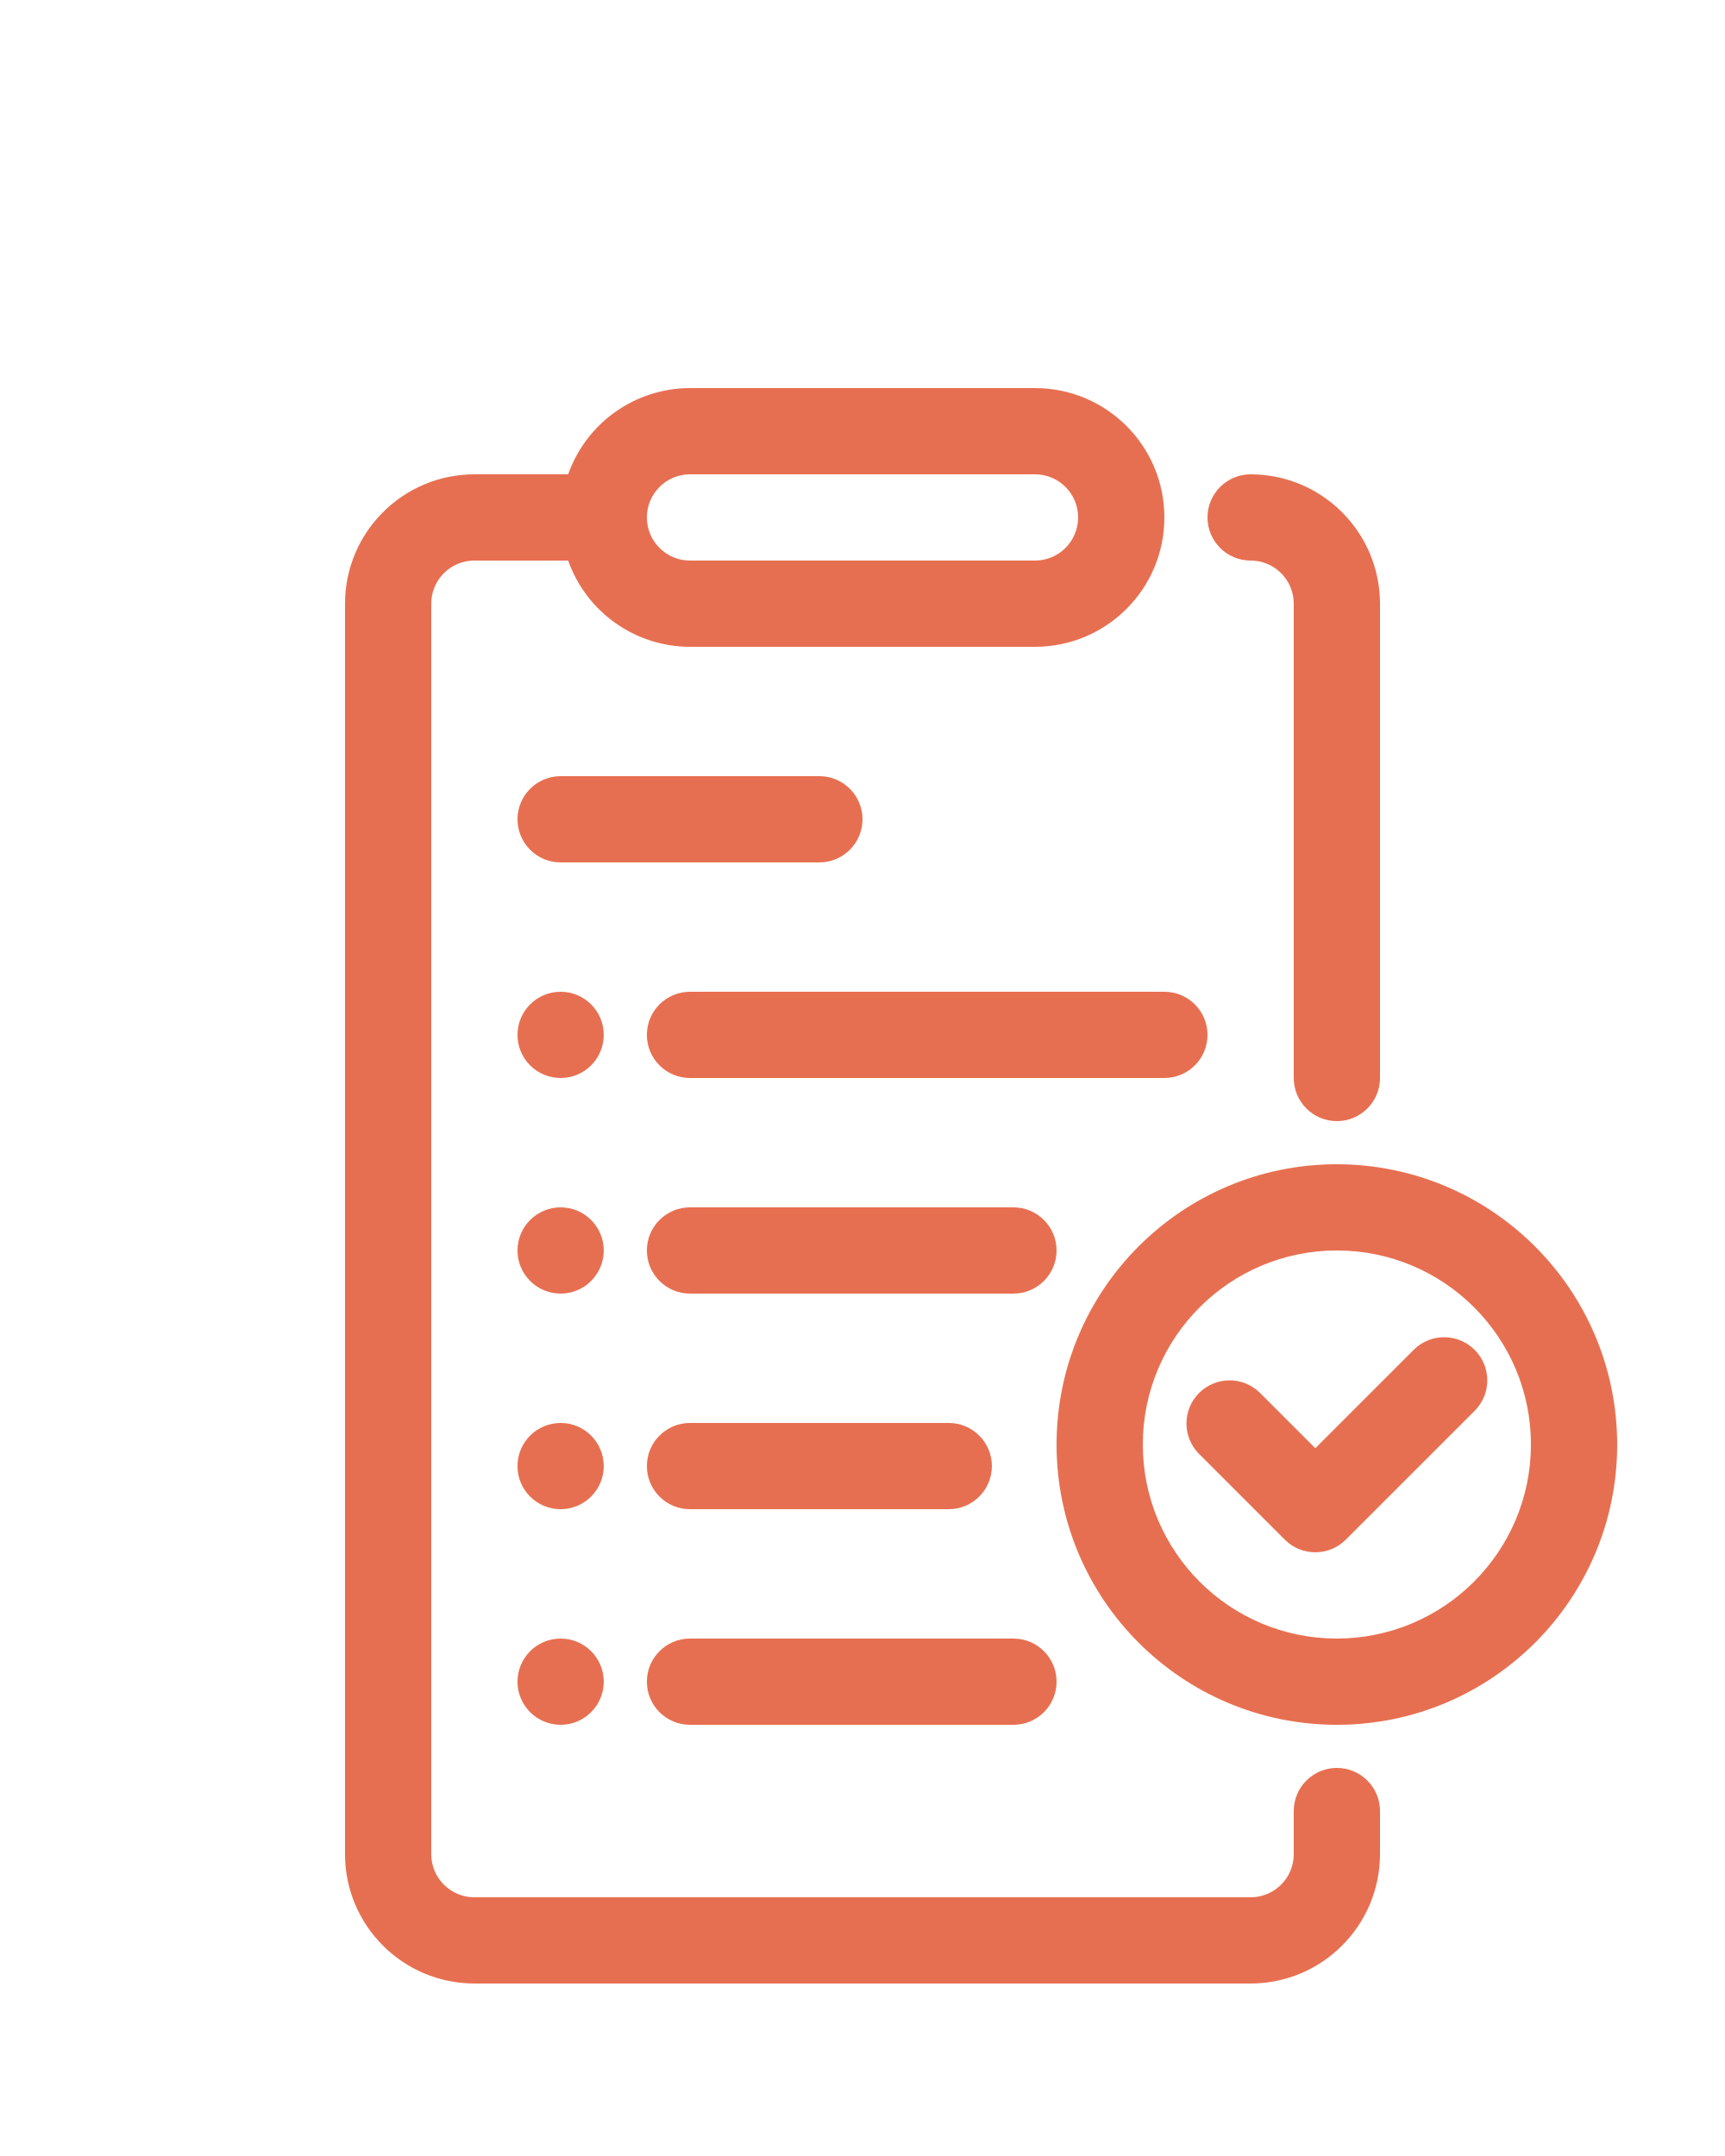
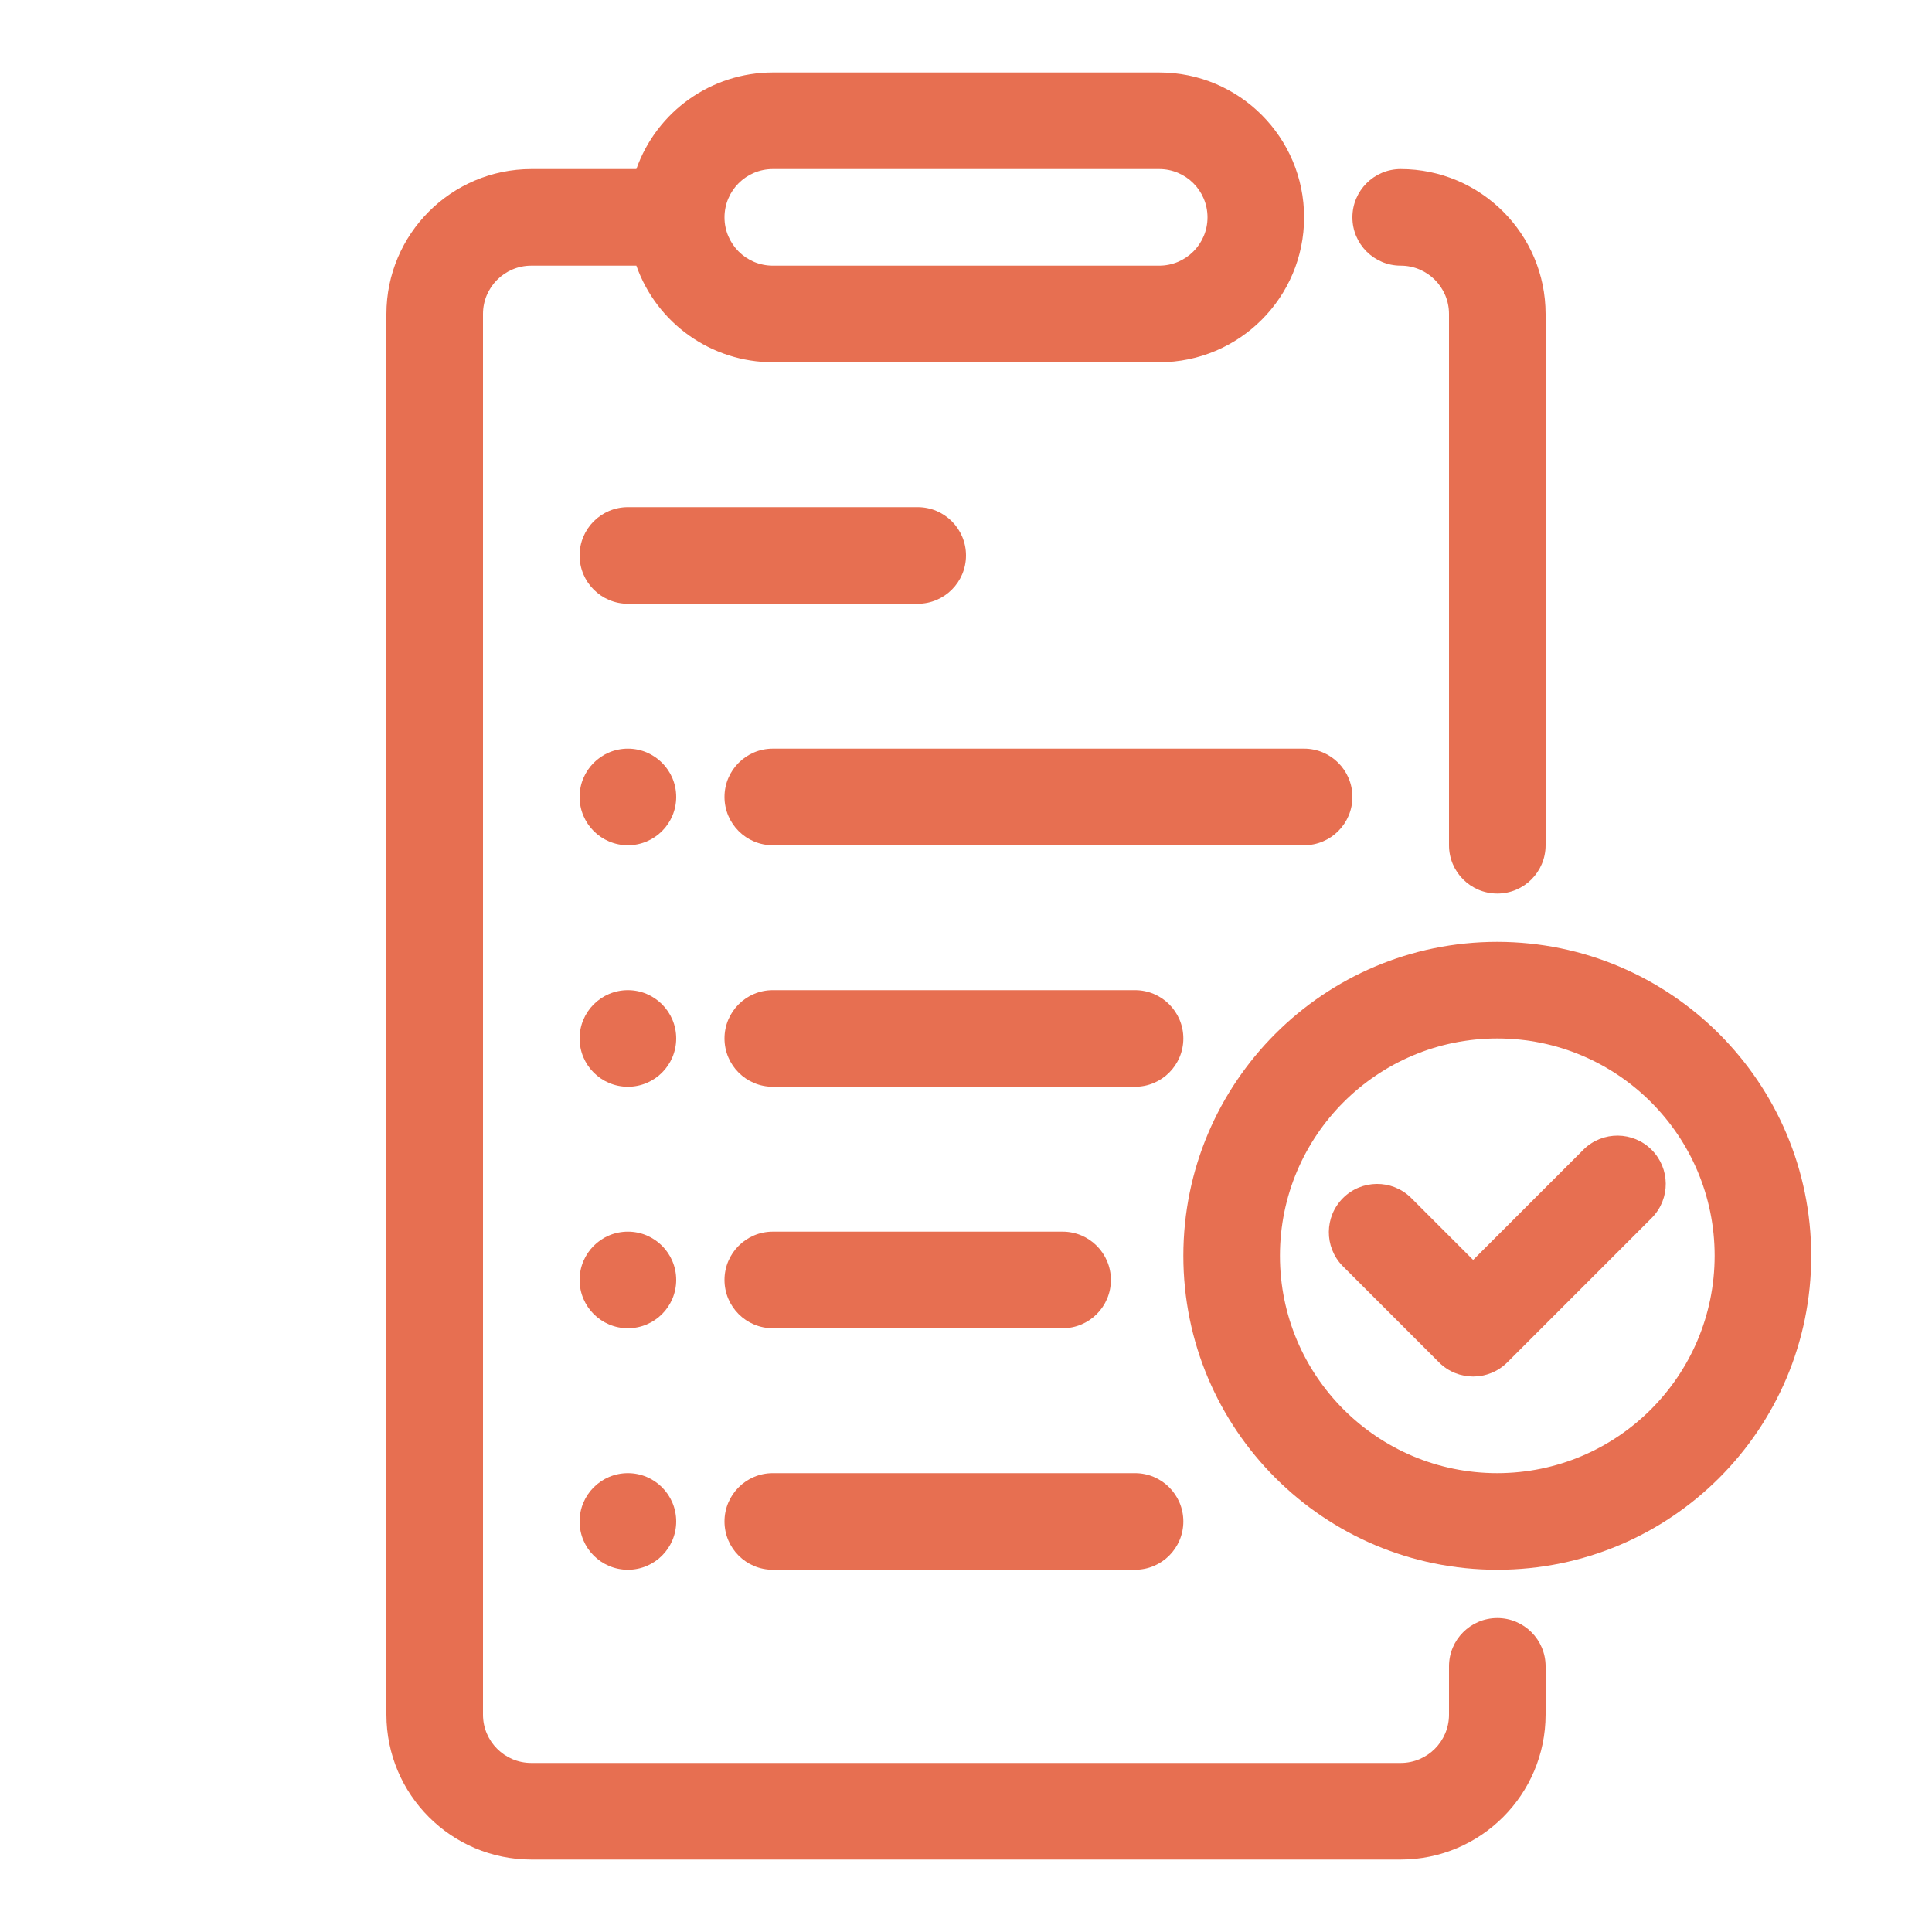
- <svg xmlns="http://www.w3.org/2000/svg" data-name="Layer 1" viewBox="0 -15 80 100" x="0px" y="0px">
+ <svg xmlns="http://www.w3.org/2000/svg" data-name="Layer 1" viewBox="0 0 80 80" x="0px" y="0px">
  <path fill="#e76f51" d="M56,33a2,2,0,0,0-2-2H32a2,2,0,0,0,0,4H54A2,2,0,0,0,56,33Z" />
  <path fill="#e76f51" d="M47,41H32a2,2,0,0,0,0,4H47a2,2,0,0,0,0-4Z" />
  <path fill="#e76f51" d="M32,55H44a2,2,0,0,0,0-4H32a2,2,0,0,0,0,4Z" />
  <path fill="#e76f51" d="M40,23a2,2,0,0,0-2-2H26a2,2,0,0,0,0,4H38A2,2,0,0,0,40,23Z" />
  <path fill="#e76f51" d="M32,65H47a2,2,0,0,0,0-4H32a2,2,0,0,0,0,4Z" />
  <circle fill="#e76f51" cx="26" cy="33" r="2" />
  <circle fill="#e76f51" cx="26" cy="43" r="2" />
  <circle fill="#e76f51" cx="26" cy="53" r="2" />
  <circle fill="#e76f51" cx="26" cy="63" r="2" />
  <path fill="#e76f51" d="M62,39A13,13,0,1,0,75,52,13.015,13.015,0,0,0,62,39Zm0,22a9,9,0,1,1,9-9A9.01,9.01,0,0,1,62,61Z" />
  <path fill="#e76f51" d="M65.587,47.585,61,52.171l-2.586-2.586a2,2,0,0,0-2.828,2.828l4,4a2,2,0,0,0,2.828,0l6-6a2,2,0,0,0-2.828-2.828Z" />
  <path fill="#e76f51" d="M62,67a2,2,0,0,0-2,2v2a2,2,0,0,1-2,2H22a2,2,0,0,1-2-2V13a2,2,0,0,1,2-2h4.35A6,6,0,0,0,32,15H48A6,6,0,0,0,48,3H32a6,6,0,0,0-5.65,4H22a6.007,6.007,0,0,0-6,6V71a6.007,6.007,0,0,0,6,6H58a6.007,6.007,0,0,0,6-6V69A2,2,0,0,0,62,67ZM32,7H48a2,2,0,0,1,0,4H32a2,2,0,0,1,0-4Z" />
  <path fill="#e76f51" d="M62,37a2,2,0,0,0,2-2V13a6.007,6.007,0,0,0-6-6,2,2,0,0,0,0,4,2,2,0,0,1,2,2V35A2,2,0,0,0,62,37Z" />
</svg>
